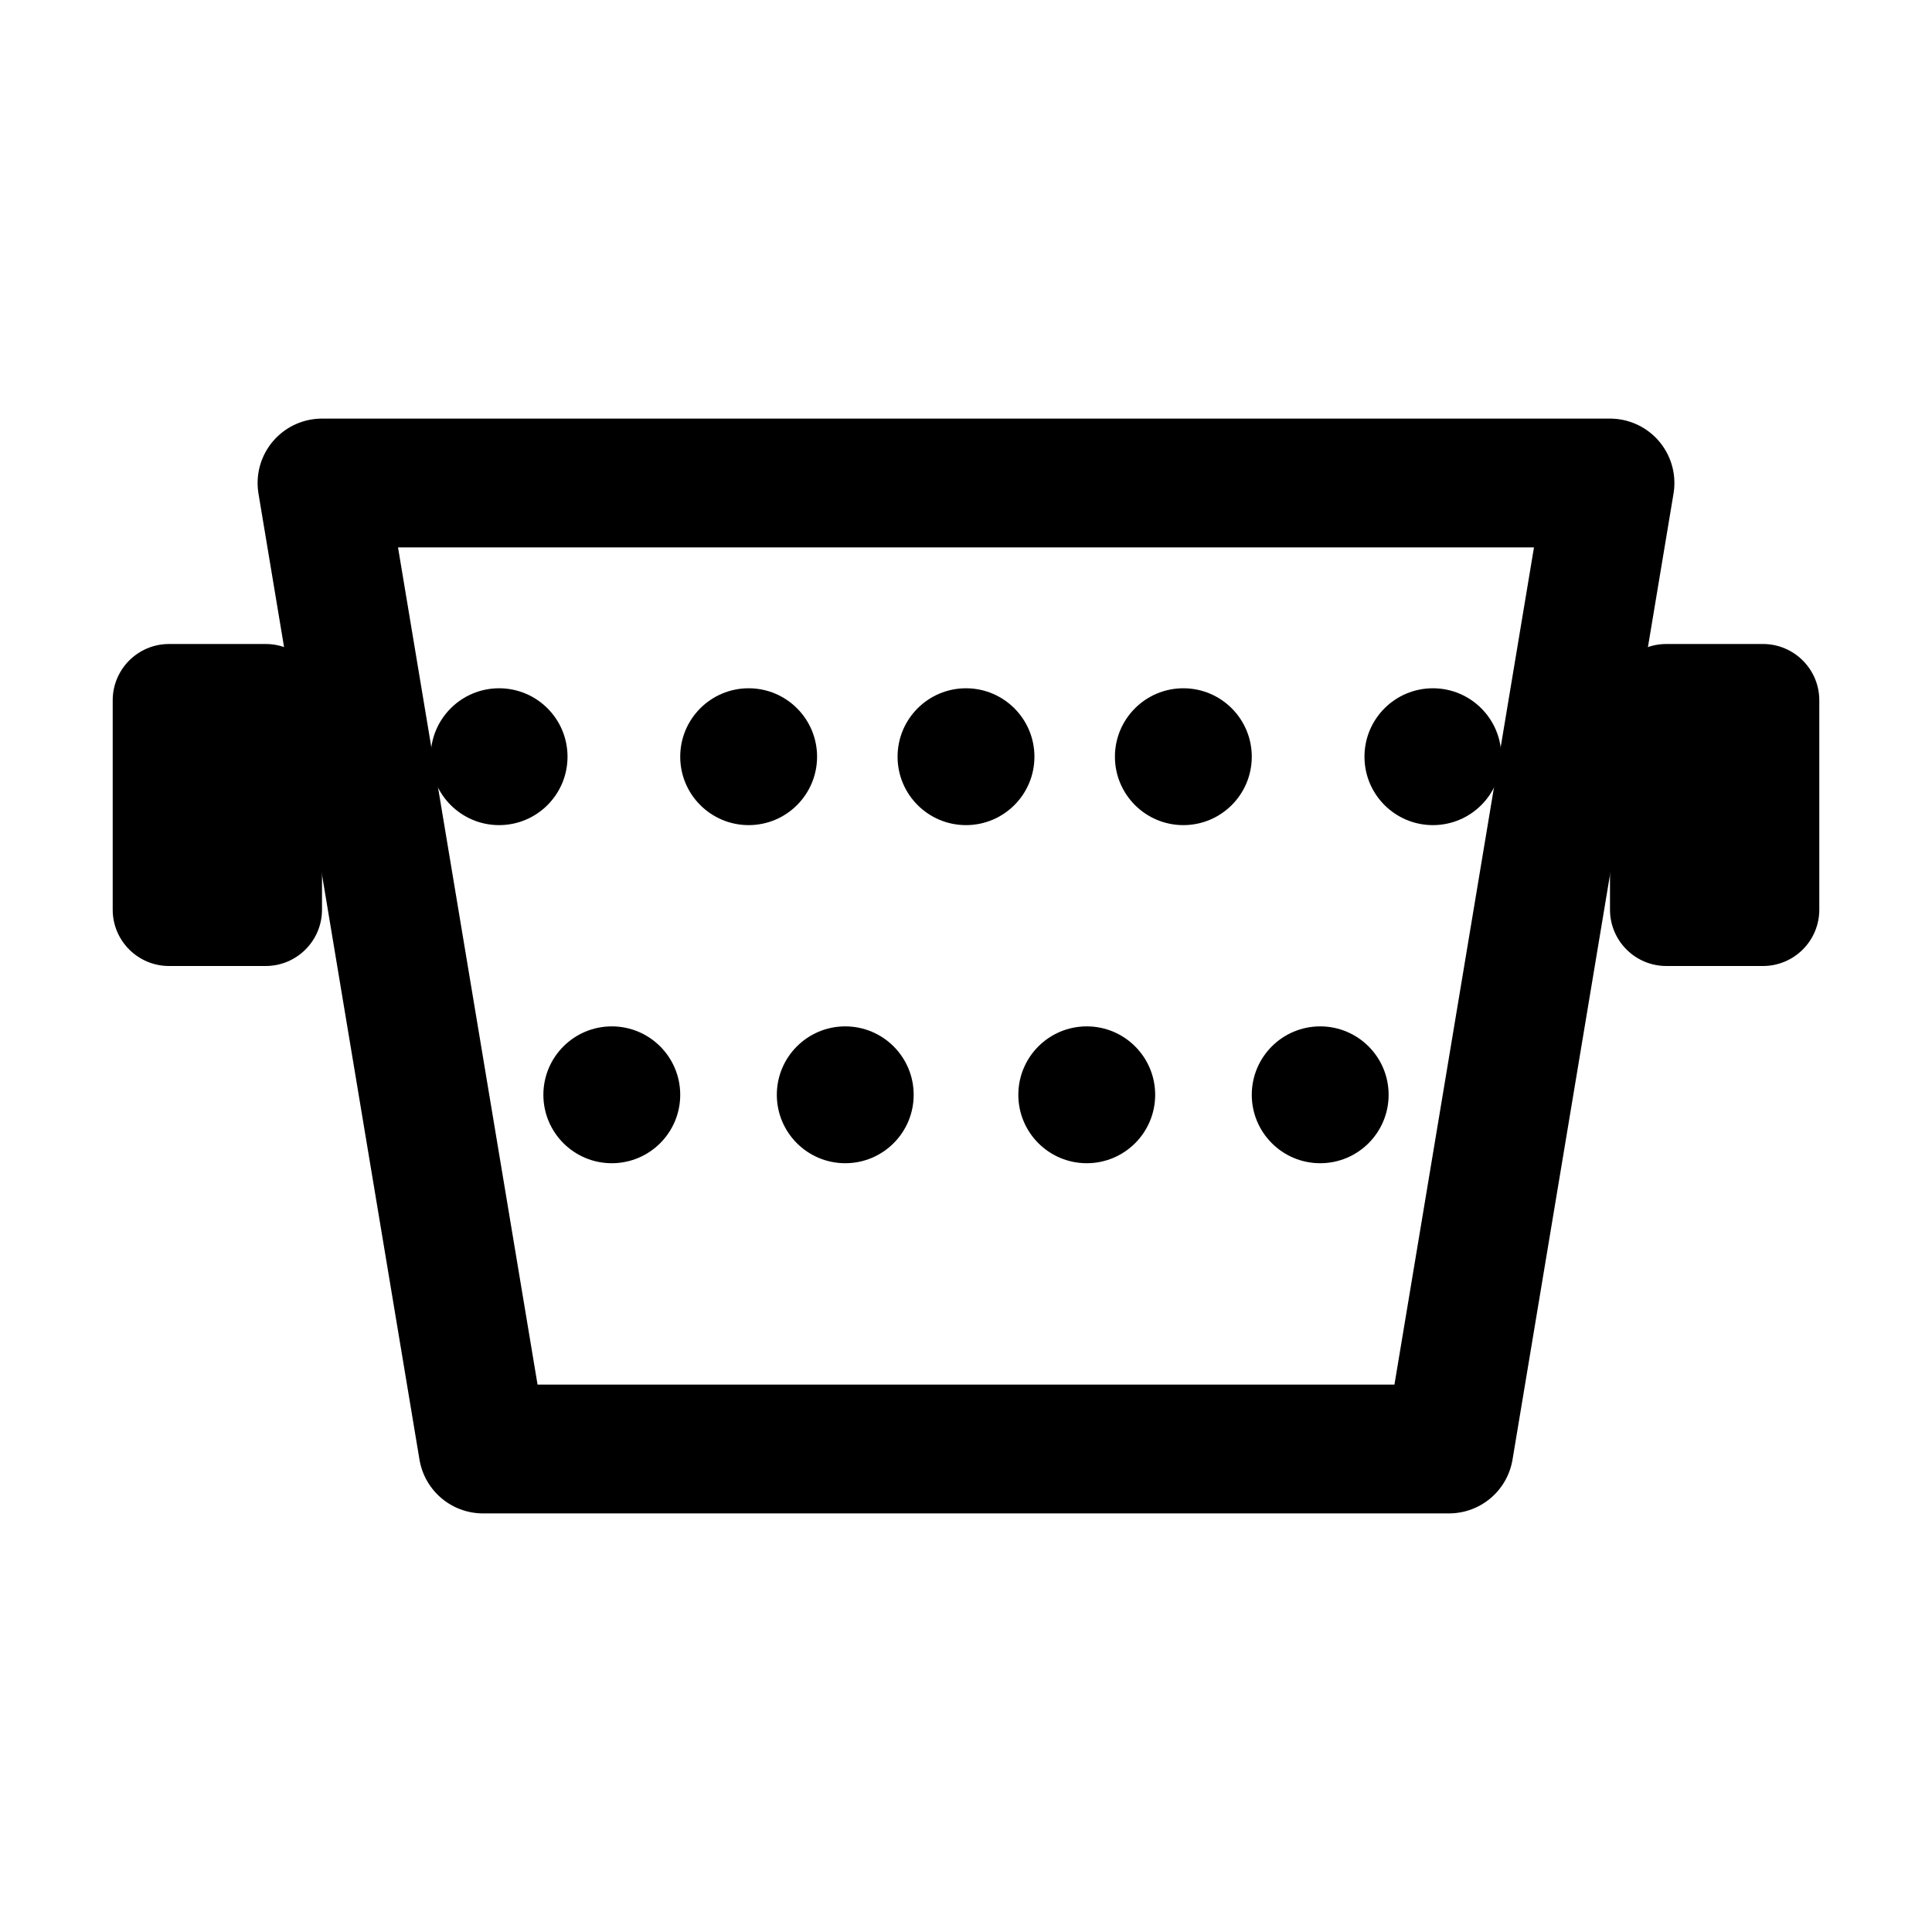
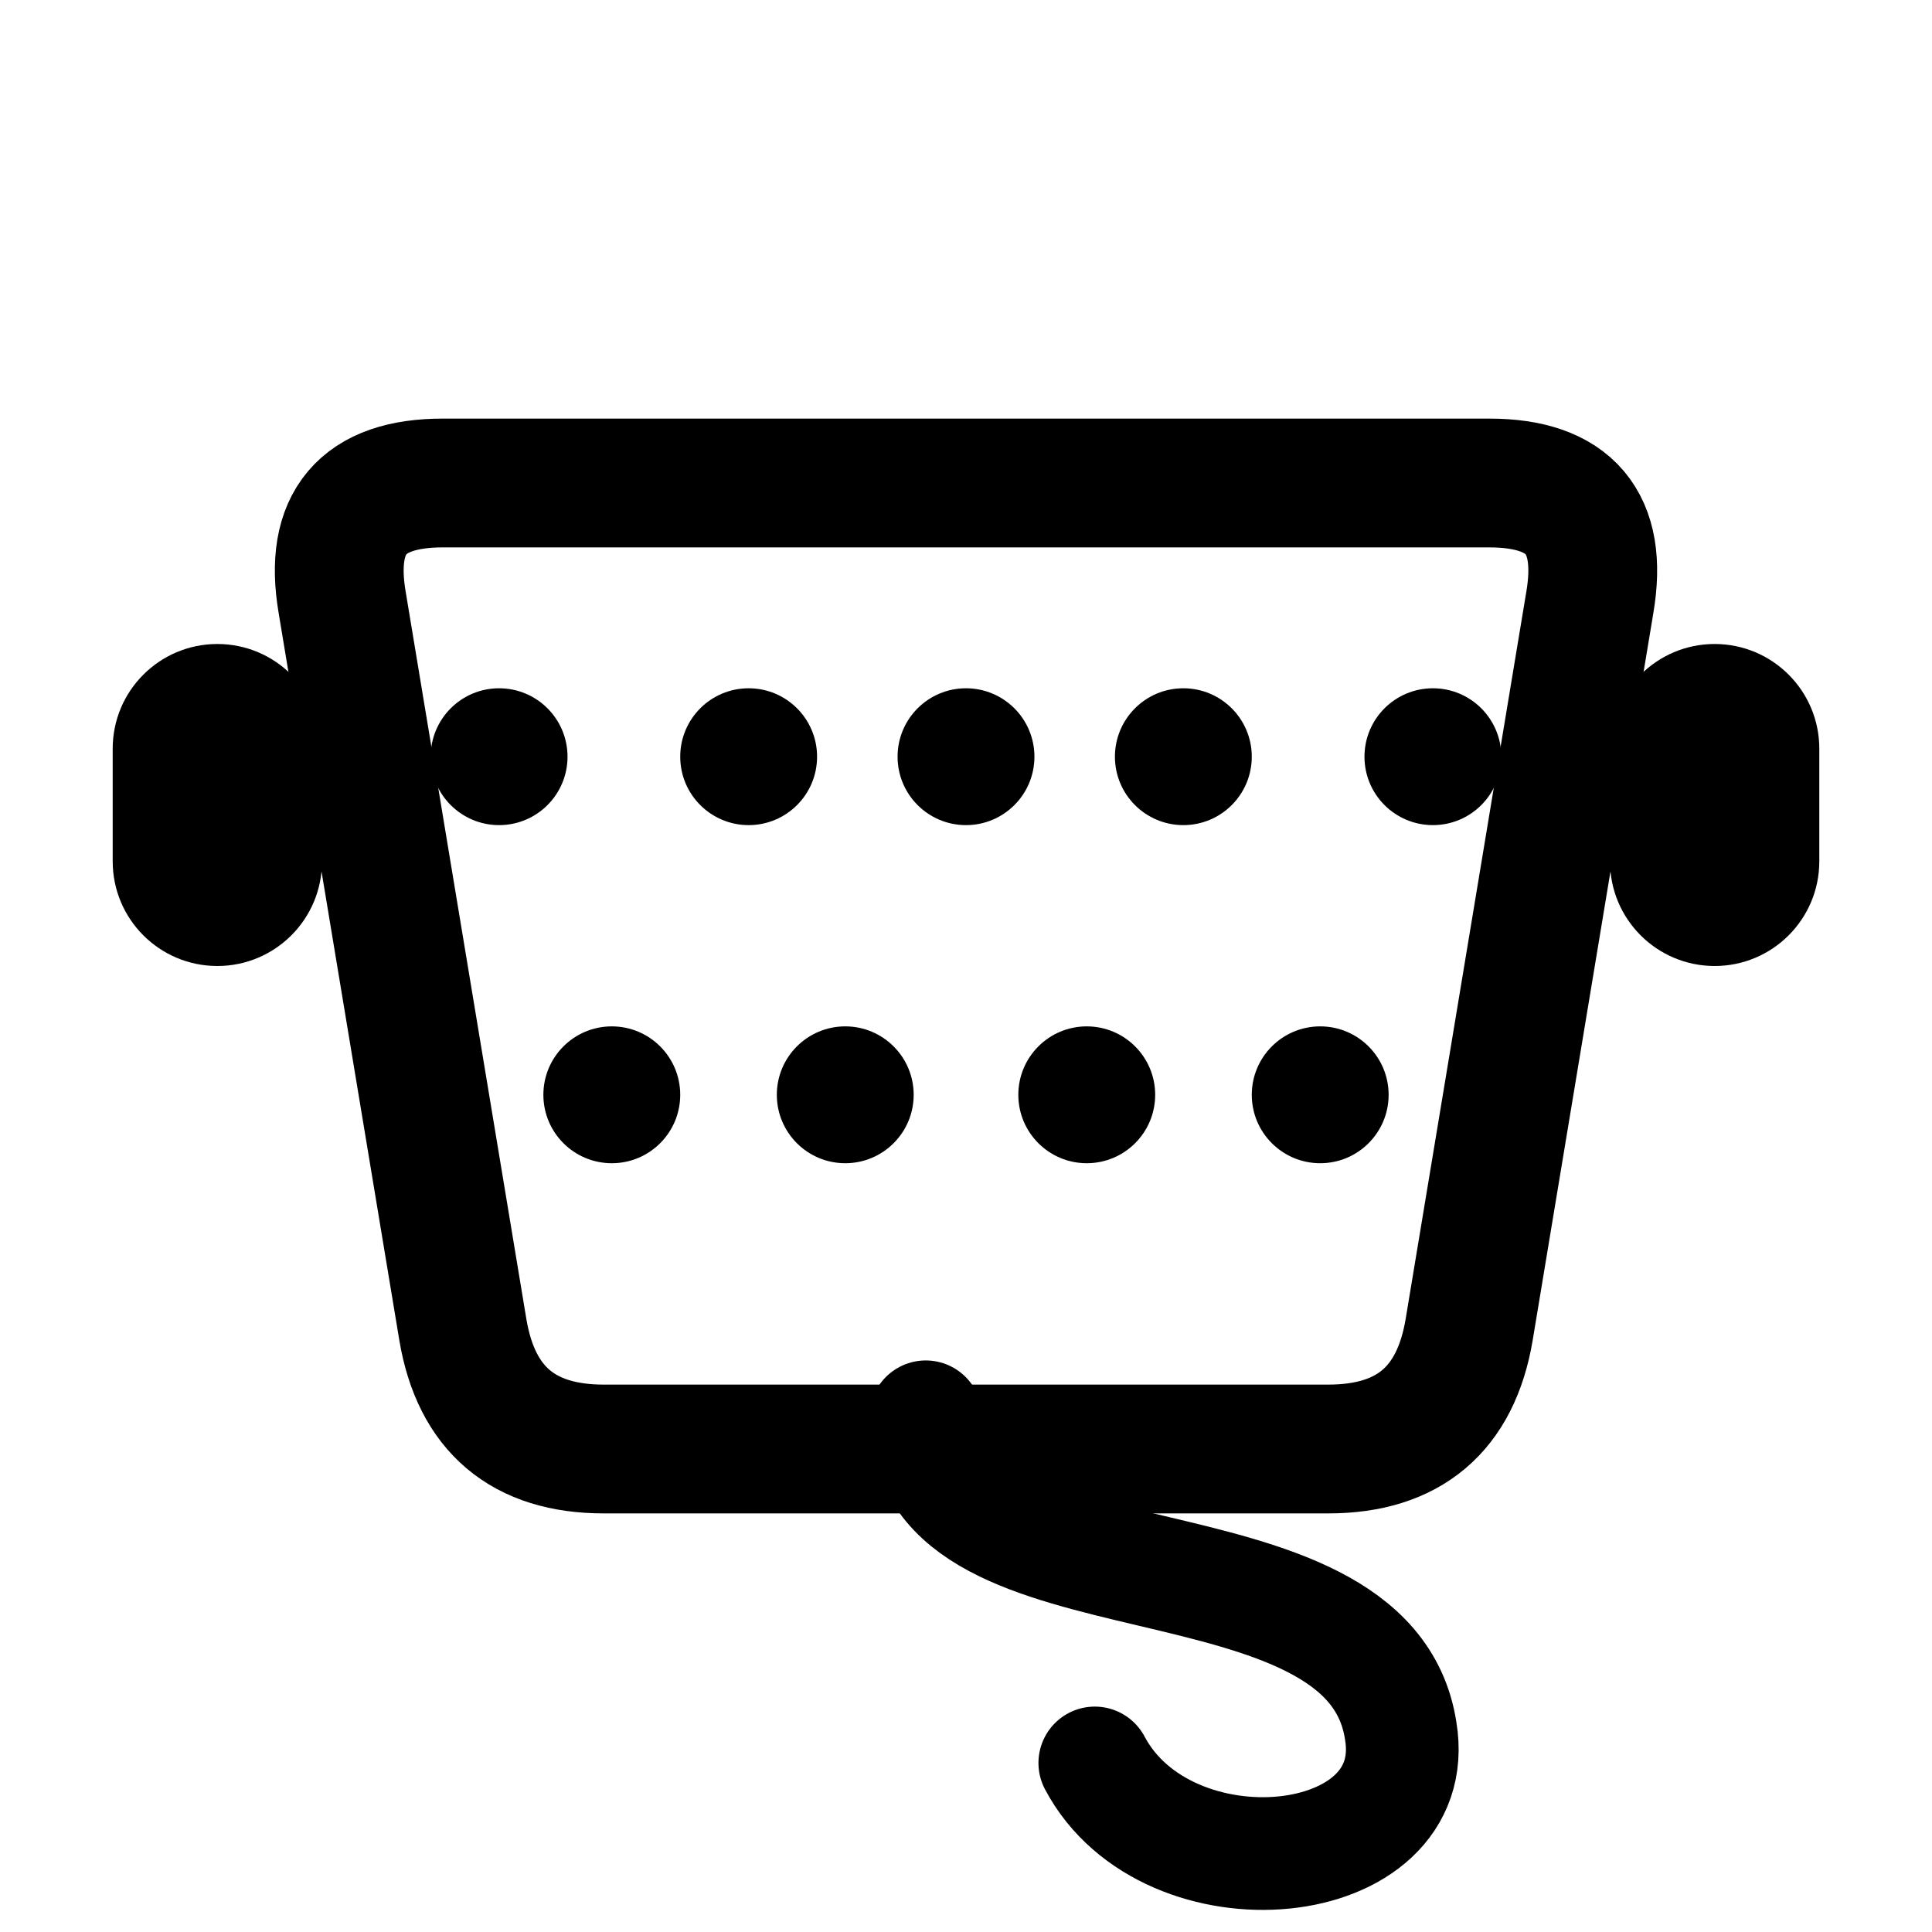
<svg xmlns="http://www.w3.org/2000/svg" viewBox="0 0 24 24" width="24" height="24">
-   <path d="M4 6h16l-2 12H6z" fill="none" stroke="currentColor" stroke-width="1.6" stroke-linejoin="round" />
-   <rect x="1.4" y="8" width="2.6" height="4" rx="0.7" fill="currentColor" />
-   <rect x="20" y="8" width="2.6" height="4" rx="0.7" fill="currentColor" />
+   <path d="M5.5,6 L18.5,6 Q20,6 19.75,7.48 L18.25,16.52 Q18,18 16.5,18 L7.5,18 Q6,18 5.75,16.52 L4.25,7.48 Q4,6 5.5,6 Z" fill="none" stroke="currentColor" stroke-width="1.6" stroke-linejoin="round" />
+   <rect x="1.4" y="8" width="2.6" height="4" rx="1.3" fill="currentColor" />
+   <rect x="20" y="8" width="2.6" height="4" rx="1.3" fill="currentColor" />
  <g fill="currentColor">
    <circle cx="6.2" cy="9.4" r="0.85" />
    <circle cx="9.3" cy="9.4" r="0.85" />
    <circle cx="12" cy="9.4" r="0.85" />
    <circle cx="14.7" cy="9.4" r="0.85" />
    <circle cx="17.8" cy="9.4" r="0.85" />
    <circle cx="7.6" cy="13.6" r="0.85" />
    <circle cx="10.5" cy="13.6" r="0.85" />
    <circle cx="13.5" cy="13.6" r="0.85" />
    <circle cx="16.4" cy="13.6" r="0.85" />
  </g>
+   <path d="M11.5,17.6 C11.5,20.1 17,18.9 17.4,21.5 C17.7,23.3 14.5,23.6 13.6,21.9" fill="none" stroke="currentColor" stroke-width="1.4" stroke-linecap="round" />
</svg>
